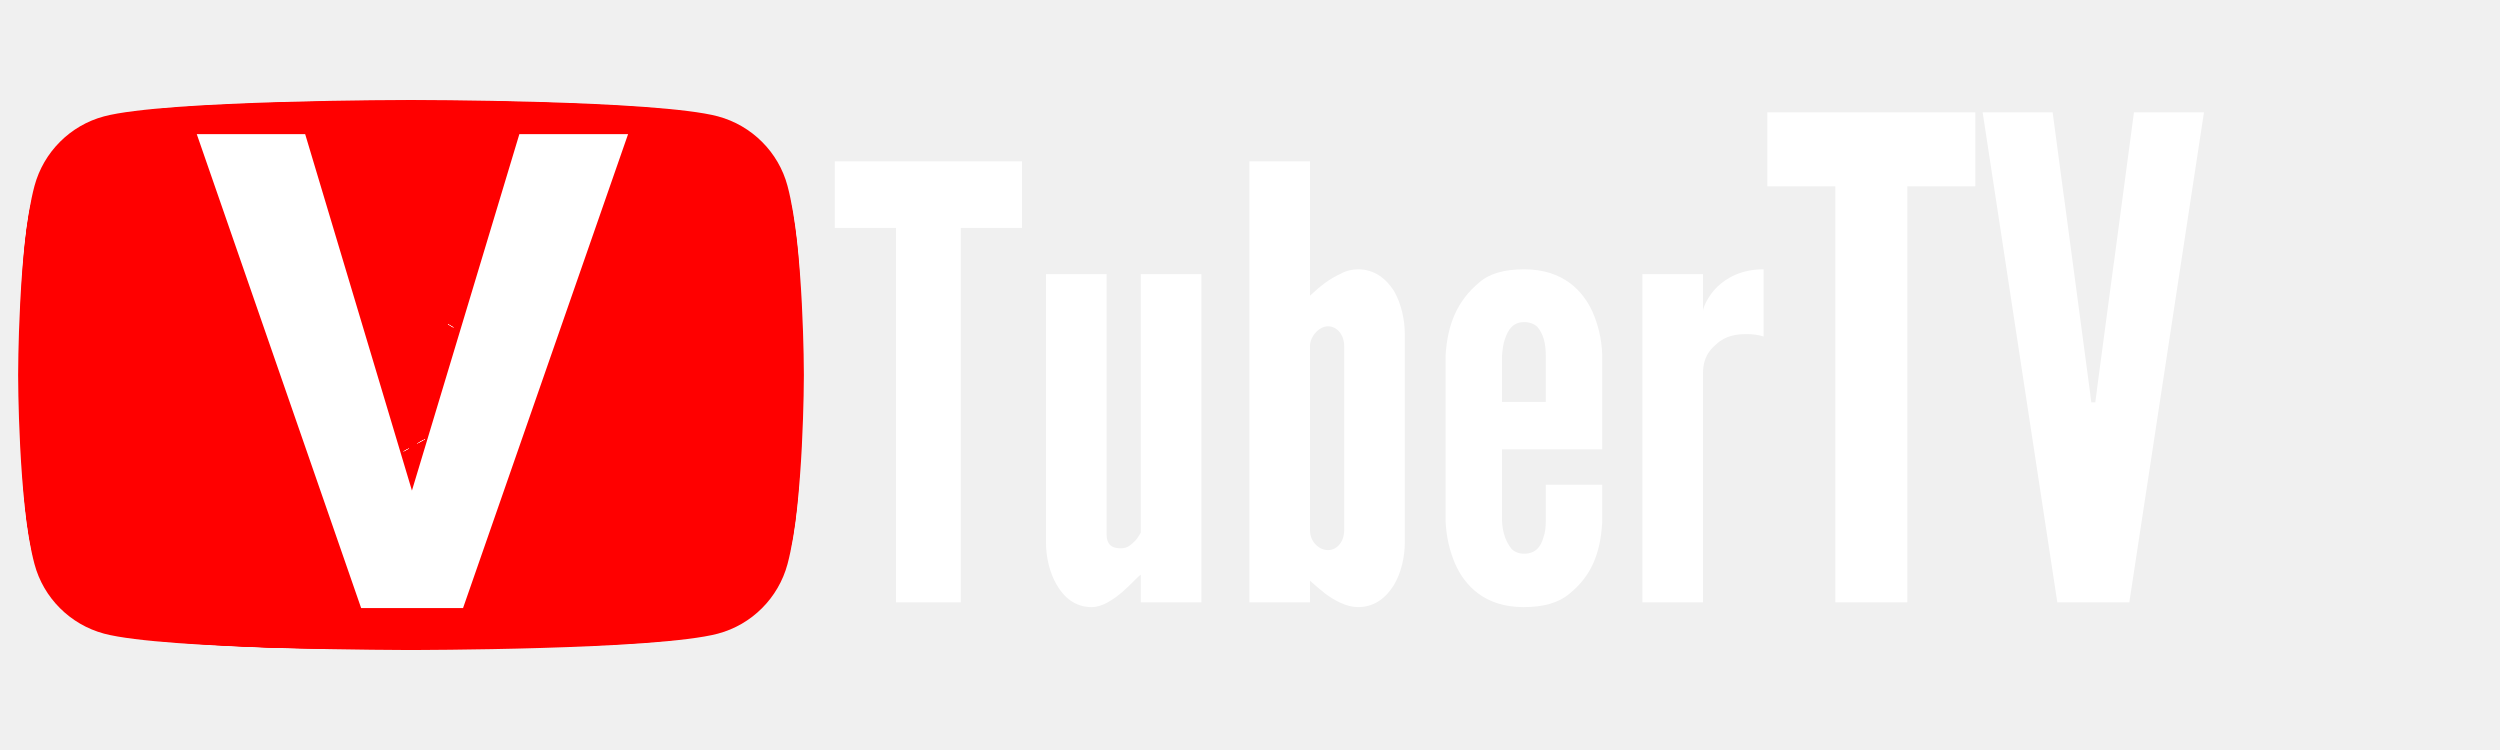
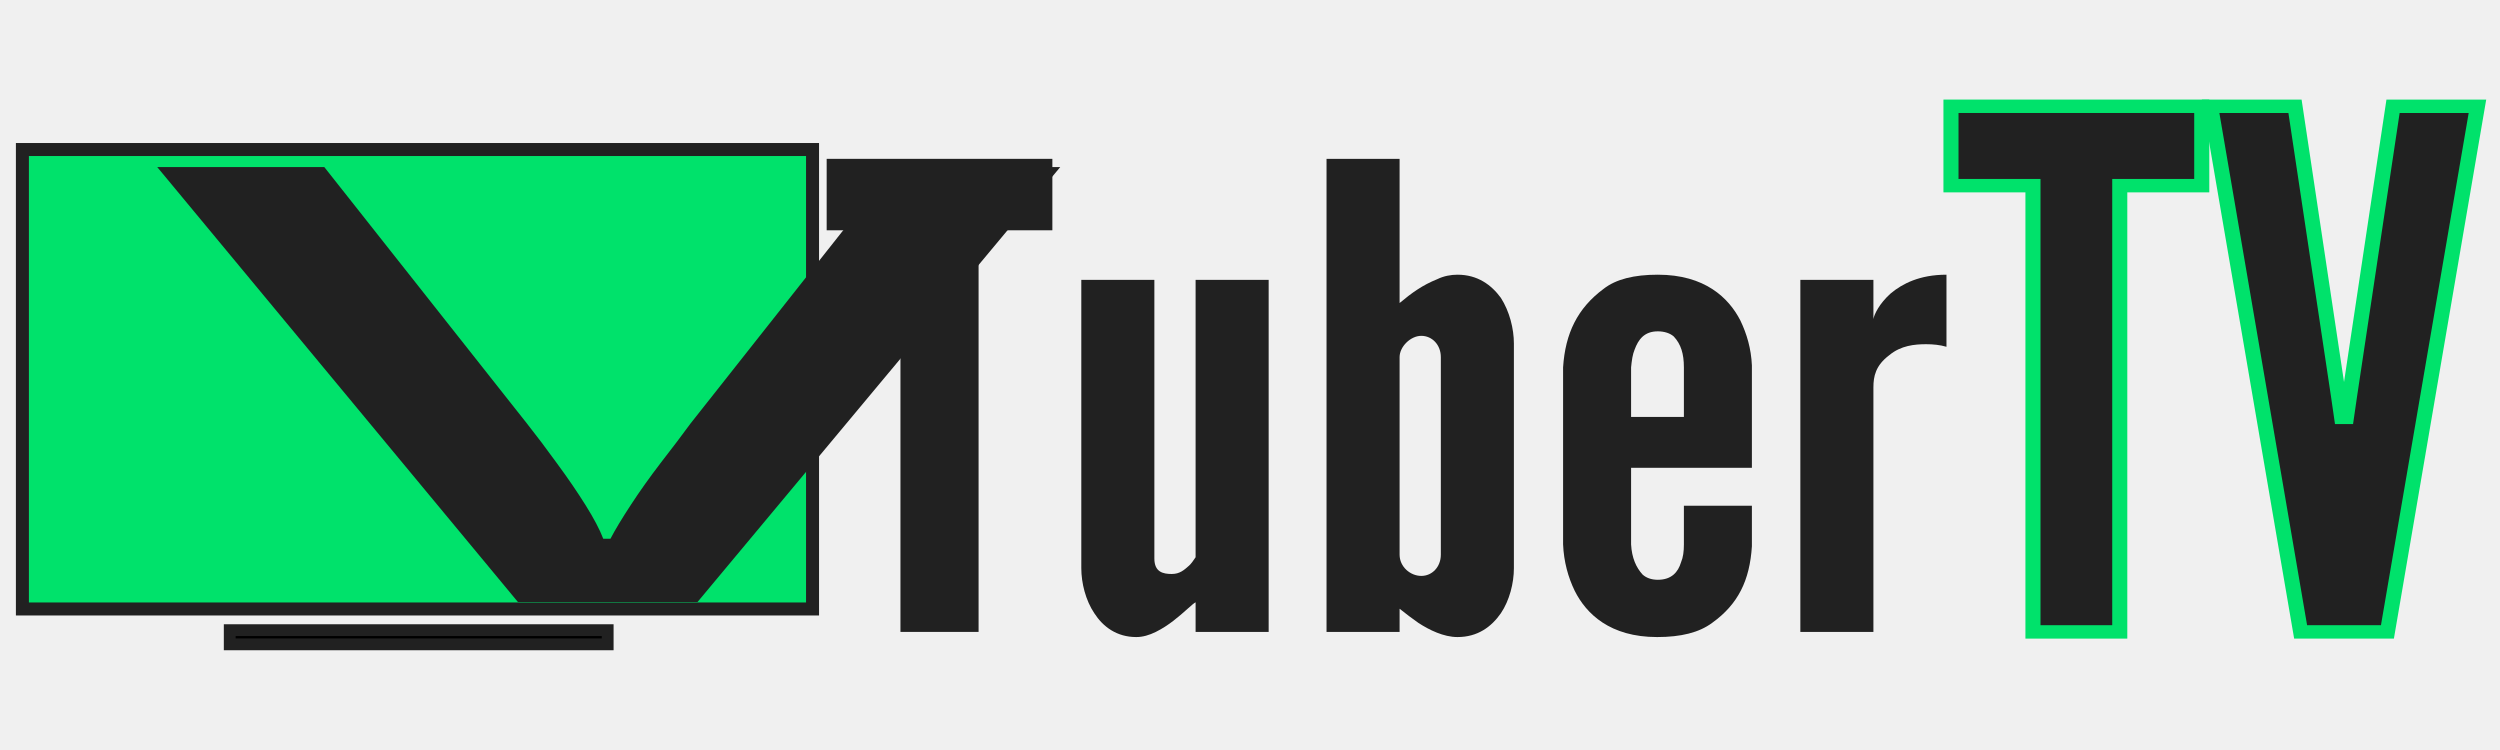
<svg xmlns="http://www.w3.org/2000/svg" viewBox="0 0 200 60" preserveAspectRatio="xMidYMid meet" focusable="false" class="style-scope yt-icon" style="pointer-events: none; display: block; width: 100%; height: 100%;" width="200" height="60" version="1.1" id="svg35">
  <defs id="defs39" />
-   <g id="g1029">
-     <g viewBox="0 0 200 60" preserveAspectRatio="xMidYMid meet" class="style-scope yt-icon" fill="#FFFFFF" id="g33">
-       <g class="style-scope yt-icon" fill="#FFFFFF" id="g14">
-         <path fill="#FF0000" d="M63,14.87c-0.72-2.7-2.85-4.83-5.56-5.56C52.54,8,32.88,8,32.88,8S13.23,8,8.32,9.31 c-2.7,0.72-4.83,2.85-5.56,5.56C1.45,19.77,1.45,30,1.45,30s0,10.23,1.31,15.13c0.72,2.7,2.85,4.83,5.56,5.56 C13.23,52,32.88,52,32.88,52s19.66,0,24.56-1.31c2.7-0.72,4.83-2.85,5.56-5.56C64.31,40.23,64.31,30,64.31,30 S64.31,19.77,63,14.87z" class="style-scope yt-icon" id="path10" />
-         <path id="polygon12" style="fill:#ffffff" d="M 26.6,39.43 42.93,30 26.6,20.57 Z" class="style-scope yt-icon" />
-         <path style="fill:#ffffff;stroke-width:0.186" d="m 26.655,30 v -9.275 l 4.323,2.498 c 2.377,1.374 5.972,3.44 7.988,4.591 2.016,1.151 3.666,2.135 3.666,2.186 0,0.051 -1.649,1.035 -3.666,2.186 -2.016,1.151 -5.611,3.217 -7.988,4.591 l -4.323,2.498 z" id="path876" />
-         <path style="fill:#ffffff;stroke-width:0.186" d="m 26.655,30 v -9.317 l 0.79,0.473 c 0.435,0.26 4.03,2.336 7.989,4.612 3.959,2.276 7.199,4.18 7.199,4.232 0,0.051 -3.239,1.955 -7.199,4.232 -3.959,2.276 -7.554,4.352 -7.989,4.612 l -0.79,0.473 z" id="path878" />
-         <path style="fill:#ffffff;stroke-width:0.186" d="m 26.655,30 v -9.339 l 0.418,0.271 c 0.443,0.287 13.687,7.938 14.872,8.591 0.383,0.211 0.696,0.426 0.696,0.477 0,0.051 -0.313,0.266 -0.696,0.477 -1.185,0.654 -14.429,8.305 -14.872,8.591 l -0.418,0.271 z" id="path880" />
-         <path style="fill:#ffffff;stroke-width:0.186" d="m 26.655,30 v -9.303 l 0.896,0.515 C 37.288,26.808 42.639,29.925 42.639,30 c -2e-4,0.077 -3.569,2.155 -15.09,8.788 l -0.895,0.515 z" id="path882" />
-         <path style="fill:#ffffff;stroke-width:0.186" d="m 26.655,30 v -9.303 l 0.9,0.515 C 34.53,25.203 42.64,29.927 42.64,30 c 0,0.073 -8.109,4.797 -15.084,8.788 l -0.9,0.515 z" id="path884" />
-         <path style="fill:#ffffff;stroke-width:0.186" d="m 26.655,30 v -9.317 l 1.079,0.615 c 5.365,3.057 14.908,8.629 14.907,8.702 -0.001,0.074 -9.874,5.838 -14.906,8.702 l -1.08,0.615 z" id="path886" />
-         <path style="fill:#ff0000;stroke-width:0.186" d="m 26.655,30 v -9.333 l 0.604,0.351 c 0.332,0.193 3.93,2.272 7.994,4.62 4.064,2.348 7.39,4.311 7.39,4.362 0,0.051 -3.325,2.014 -7.39,4.362 -4.064,2.348 -7.662,4.427 -7.994,4.62 L 26.655,39.333 Z" id="path890" />
-         <path style="fill:#ff0000;stroke-width:0.186" d="m 26.655,30 c 0,-7.246 0.048,-9.13 0.232,-9.056 0.857,0.345 15.292,8.894 15.292,9.056 0,0.163 -14.435,8.711 -15.292,9.056 C 26.703,39.13 26.655,37.246 26.655,30 Z" id="path892" />
-         <path style="fill:#ff0000;stroke-width:0.186" d="m 26.655,30 c 0,-5.011 0.048,-9.11 0.107,-9.11 0.234,0 15.51,8.973 15.51,9.11 0,0.138 -15.276,9.11 -15.51,9.11 -0.059,0 -0.107,-4.1 -0.107,-9.11 z" id="path894" />
-         <path style="fill:#ff0000;stroke-width:0.186" d="M 22.193,51.751 C 13.835,51.459 9.456,51.017 7.47,50.267 5.733,49.611 4.143,48.083 3.31,46.268 2.178,43.804 1.668,38.751 1.668,30 c 0,-6.945 0.236,-10.493 0.926,-13.944 0.524,-2.617 1.905,-4.704 3.879,-5.861 2.519,-1.476 9.606,-2.018 26.41,-2.018 16.784,0 23.892,0.542 26.401,2.013 1.766,1.035 3.152,2.922 3.694,5.029 1.323,5.142 1.604,18.071 0.57,26.215 -0.512,4.03 -1.07,5.48 -2.757,7.159 -2.044,2.035 -4.112,2.51 -12.942,2.974 -5.062,0.266 -20.196,0.374 -25.657,0.184 z M 34.869,34.787 C 39.348,32.205 43.012,30.051 43.012,30 c 3.72e-4,-0.099 -15.732,-9.21 -16.241,-9.406 -0.276,-0.106 -0.302,0.693 -0.302,9.386 0,5.226 0.058,9.502 0.129,9.502 0.071,0 3.793,-2.113 8.271,-4.694 z" id="path896" />
-         <path style="fill:#ff0000;stroke-width:0.186" d="M 22.1,51.753 C 14.309,51.479 10.062,51.084 7.977,50.44 5.715,49.741 3.623,47.631 2.946,45.366 2.038,42.325 1.651,37.688 1.656,29.907 1.662,22.246 2.051,17.655 2.952,14.622 3.637,12.316 5.69,10.267 8.045,9.539 11.079,8.602 18.846,8.176 32.883,8.176 c 14.071,0 21.803,0.426 24.858,1.369 2.036,0.629 3.802,2.197 4.716,4.187 1.708,3.719 2.287,18.539 1.086,27.795 -0.501,3.863 -1.081,5.397 -2.64,6.977 -2.079,2.109 -4.044,2.573 -12.96,3.063 -4.713,0.259 -20.522,0.372 -25.843,0.185 z M 34.864,34.787 C 39.344,32.205 43.009,30.051 43.009,30 c -1.8e-4,-0.176 -16.244,-9.457 -16.392,-9.365 -0.179,0.11 -0.201,18.847 -0.023,18.847 0.069,0 3.79,-2.113 8.27,-4.694 z" id="path898" />
-         <path style="fill:#ff0000;stroke-width:0.186" d="m 26.655,30 c 0,-7.244 0.048,-9.131 0.232,-9.061 0.128,0.049 3.077,1.745 6.554,3.769 3.477,2.024 6.886,4.008 7.576,4.409 0.69,0.401 1.255,0.798 1.255,0.883 0,0.085 -0.565,0.482 -1.255,0.883 -0.69,0.401 -4.1,2.385 -7.576,4.409 -3.477,2.024 -6.426,3.72 -6.554,3.769 C 26.703,39.131 26.655,37.244 26.655,30 Z" id="path900" />
-         <path style="fill:#ff0000;stroke-width:0.186" d="m 26.655,30 c 0,-5.011 0.048,-9.11 0.107,-9.11 0.123,0 0.399,0.158 9.05,5.195 3.553,2.069 6.461,3.831 6.461,3.915 0,0.085 -2.907,1.846 -6.461,3.915 -8.651,5.037 -8.926,5.195 -9.05,5.195 -0.059,0 -0.107,-4.1 -0.107,-9.11 z" id="path902" />
-         <path style="fill:#ff0000;stroke-width:0.186" d="m 26.655,30 c 0,-5.011 0.063,-9.11 0.139,-9.11 0.331,0.001 15.385,8.915 15.385,9.11 0,0.195 -15.054,9.108 -15.385,9.11 C 26.718,39.11 26.655,35.011 26.655,30 Z" id="path904" />
-         <path style="fill:#ff0000;stroke-width:0.186" d="m 26.655,30 c 0,-5.011 0.064,-9.11 0.143,-9.11 0.33,0 15.382,8.915 15.382,9.11 0,0.195 -15.052,9.11 -15.382,9.11 -0.079,0 -0.143,-4.1 -0.143,-9.11 z" id="path906" />
-         <path style="fill:#ff0000;stroke-width:0.186" d="M 24.61,51.828 C 15.242,51.532 10.149,51.11 8.033,50.457 5.712,49.74 3.631,47.657 2.946,45.366 2.019,42.263 1.646,37.684 1.663,29.628 1.673,24.73 1.758,22.285 1.994,20.146 2.334,17.063 2.849,14.56 3.344,13.588 4.36,11.593 6.015,10.172 8.068,9.533 11.053,8.604 18.882,8.176 32.883,8.176 c 14.038,0 21.804,0.426 24.838,1.363 1.638,0.506 3.121,1.604 4.055,3.002 1.133,1.696 1.557,3.459 2.098,8.721 0.366,3.558 0.305,14.775 -0.101,18.406 -0.679,6.079 -1.379,7.837 -3.864,9.705 -1.735,1.303 -4.455,1.81 -11.78,2.192 -3.759,0.196 -19.919,0.377 -23.519,0.263 z m 7.123,-15.253 c 9.06,-5.21 11.098,-6.418 11.098,-6.577 0,-0.258 -15.998,-9.482 -16.221,-9.353 -0.159,0.092 -0.194,18.837 -0.035,18.837 0.057,0 2.379,-1.308 5.159,-2.907 z" id="path908" />
-         <path style="fill:#ff0000;stroke-width:0.186" d="M 24.145,51.827 C 15.101,51.522 10.105,51.097 8.033,50.457 5.929,49.807 4.145,48.196 3.223,46.112 2.143,43.669 1.67,38.767 1.67,30 c 0,-11.832 0.736,-16.081 3.211,-18.551 C 6.977,9.358 8.858,8.922 18.01,8.401 23.134,8.109 42.662,8.112 47.85,8.405 c 7.782,0.44 10.226,0.894 12.126,2.255 1.205,0.863 2.423,2.564 2.839,3.963 1.802,6.066 1.807,24.815 0.009,30.744 -0.43,1.417 -1.645,3.112 -2.848,3.974 -1.88,1.346 -4.424,1.827 -11.755,2.224 -3.628,0.196 -20.575,0.381 -24.077,0.263 z m 9.356,-16.281 c 3.75,-2.165 7.383,-4.264 8.074,-4.664 0.69,-0.4 1.255,-0.796 1.255,-0.879 0,-0.16 -2.062,-1.38 -10.591,-6.27 -2.911,-1.668 -5.379,-3.005 -5.485,-2.97 -0.205,0.068 -0.384,18.718 -0.18,18.718 0.06,0 3.177,-1.771 6.927,-3.936 z" id="path910" />
-         <path style="fill:#ff0000;stroke-width:0.186" d="M 23.773,51.827 C 16.874,51.592 11.84,51.234 9.364,50.803 5.816,50.186 3.345,47.719 2.586,44.037 1.266,37.624 1.258,22.365 2.572,16.056 3.41,12.032 5.814,9.758 9.922,9.102 17.311,7.921 43.269,7.755 53.706,8.822 c 3.796,0.388 5.698,1.091 7.239,2.677 2.385,2.454 3.136,6.759 3.159,18.13 0.017,8.056 -0.357,12.635 -1.284,15.738 -0.422,1.412 -1.637,3.11 -2.844,3.974 -1.87,1.339 -4.37,1.815 -11.662,2.223 -3.513,0.197 -20.991,0.384 -24.541,0.263 z M 34.464,34.971 c 7.508,-4.325 8.366,-4.836 8.366,-4.975 0,-0.189 -15.129,-8.95 -15.915,-9.215 -0.194,-0.066 0.902,0.611 2.436,1.503 8.499,4.945 12.921,7.586 12.921,7.716 0,0.17 -14.5,8.721 -15.323,9.037 -0.265,0.102 -0.298,-0.705 -0.338,-8.134 l -0.044,-8.247 -0.051,8.18 c -0.028,4.499 -0.011,8.284 0.038,8.411 0.065,0.17 0.247,0.139 0.699,-0.122 0.336,-0.194 3.581,-2.063 7.211,-4.154 z" id="path912" />
-         <path style="fill:#ff0000;stroke-width:0.186" d="M 21.17,51.752 C 16.344,51.557 12.451,51.262 10.015,50.908 7.726,50.575 6.202,49.874 4.871,48.543 2.374,46.046 1.669,41.961 1.669,30 c 0,-11.961 0.705,-16.046 3.202,-18.543 C 7.241,9.087 9.733,8.652 23.375,8.226 30.347,8.009 42.68,8.113 48.593,8.441 56.707,8.889 58.844,9.412 60.885,11.449 63.361,13.919 64.099,18.177 64.099,30 c 0,7.149 -0.235,10.732 -0.918,13.976 -0.71,3.374 -2.574,5.586 -5.465,6.486 -1.487,0.463 -4.746,0.853 -9.216,1.103 -4.719,0.264 -22.443,0.386 -27.33,0.188 z M 32.053,36.36 c 8.089,-4.651 10.777,-6.235 10.777,-6.349 0,-0.142 0.137,-0.059 -6.442,-3.872 -5.406,-3.133 -8.687,-4.966 -8.06,-4.503 0.153,0.113 3.33,1.992 7.059,4.176 3.729,2.183 6.807,4.05 6.84,4.147 0.066,0.198 -0.137,0.322 -8.955,5.471 -3.467,2.025 -6.374,3.681 -6.458,3.681 -0.085,0 -0.177,-3.2 -0.205,-7.111 l -0.051,-7.111 -0.044,7.204 c -0.035,5.761 0.004,7.204 0.194,7.204 0.131,0 2.536,-1.321 5.345,-2.936 z M 27.688,21.163 c -0.198,-0.15 -0.449,-0.27 -0.558,-0.266 -0.108,0.004 0.012,0.126 0.268,0.272 0.602,0.344 0.749,0.341 0.29,-0.006 z" id="path914" />
-         <path style="fill:#ff0000;stroke-width:0.186" d="M 20.807,51.751 C 15.924,51.54 12.098,51.243 9.922,50.905 6.146,50.319 3.814,48.355 2.788,44.897 1.472,40.459 1.153,25.683 2.212,18.121 2.704,14.604 3.402,12.869 4.922,11.389 7.352,9.022 9.871,8.613 24.468,8.214 c 12.112,-0.331 26.348,0.07 31.377,0.884 4.127,0.668 6.509,2.923 7.35,6.958 1.143,5.485 1.323,18.666 0.352,25.679 -0.504,3.64 -1.106,5.228 -2.544,6.707 -2.044,2.103 -4.213,2.65 -12.409,3.128 -4.286,0.25 -23.31,0.374 -27.787,0.181 z m 6.601,-12.738 c 0.302,-0.156 0.549,-0.325 0.549,-0.377 0,-0.083 -1.095,0.42 -1.286,0.591 -0.188,0.168 0.236,0.045 0.737,-0.214 z m -0.8,-8.501 c -0.031,-1.559 -0.057,-0.284 -0.057,2.835 0,3.119 0.025,4.395 0.057,2.835 0.031,-1.559 0.031,-4.111 0,-5.671 z m 9.017,3.764 c 3.962,-2.285 7.204,-4.203 7.204,-4.263 0,-0.14 0.151,-0.048 -5.299,-3.201 -5.597,-3.238 -6.919,-3.981 -6.753,-3.796 0.069,0.077 2.66,1.631 5.758,3.453 3.098,1.822 5.659,3.394 5.692,3.493 0.053,0.159 -5.217,3.345 -11.902,7.195 -1.202,0.692 -2.185,1.294 -2.185,1.338 0,0.104 -0.681,0.488 7.483,-4.22 z M 30.559,22.847 c 0,-0.049 -0.251,-0.218 -0.558,-0.377 -0.699,-0.362 -0.742,-0.205 -0.046,0.173 0.584,0.317 0.604,0.324 0.604,0.204 z m -1.301,-0.742 c 0,-0.048 -0.188,-0.178 -0.418,-0.289 -0.402,-0.195 -0.404,-0.191 -0.057,0.086 0.379,0.304 0.476,0.345 0.476,0.203 z" id="path916" />
-         <path style="fill:#ff0000;stroke-width:0.186" d="M 20.706,51.75 C 15.908,51.547 12.191,51.255 9.922,50.904 5.927,50.286 3.65,48.236 2.66,44.365 1.458,39.665 1.212,25.265 2.212,18.123 2.703,14.614 3.389,12.904 4.92,11.373 7.144,9.149 9.985,8.638 22.286,8.25 29.649,8.018 36.603,8.018 43.759,8.251 53.163,8.556 56.784,8.966 58.813,9.955 63.04,12.016 64.114,16.082 64.109,30 c -0.004,11.582 -0.769,16.125 -3.107,18.464 -2.084,2.084 -4.179,2.612 -12.315,3.105 -4.151,0.251 -23.377,0.376 -27.981,0.181 z m 6.702,-12.737 c 0.302,-0.156 0.549,-0.325 0.549,-0.377 0,-0.083 -1.095,0.42 -1.286,0.591 -0.188,0.168 0.236,0.045 0.737,-0.214 z m 1.85,-1.124 c 0,-0.051 -0.167,-0.003 -0.372,0.106 -0.205,0.109 -0.372,0.241 -0.372,0.292 0,0.051 0.167,0.003 0.372,-0.106 0.205,-0.109 0.372,-0.241 0.372,-0.292 z m 1.301,-0.74 c 0,-0.051 -0.251,0.037 -0.558,0.195 -0.307,0.159 -0.558,0.33 -0.558,0.381 0,0.051 0.251,-0.037 0.558,-0.195 0.307,-0.159 0.558,-0.33 0.558,-0.381 z m 7.317,-4.174 C 40.6,31.39 42.829,30.051 42.829,30 c -5.58e-4,-0.051 -0.231,-0.226 -0.511,-0.388 -0.281,-0.162 -2.225,-1.296 -4.321,-2.52 -4.663,-2.722 -6.099,-3.527 -5.856,-3.281 0.102,0.104 2.428,1.507 5.167,3.117 2.74,1.611 4.954,3.01 4.921,3.109 -0.033,0.099 -2.595,1.671 -5.692,3.493 -3.098,1.822 -5.689,3.375 -5.758,3.451 -0.179,0.198 1.444,-0.719 7.098,-4.008 z M 26.607,31.99 c -0.034,-0.839 -0.062,-0.102 -0.062,1.636 1.86e-4,1.738 0.028,2.424 0.062,1.525 0.034,-0.9 0.034,-2.322 -3.72e-4,-3.161 z m 5.253,-8.399 c 0,-0.049 -0.251,-0.218 -0.558,-0.377 -0.699,-0.362 -0.742,-0.205 -0.046,0.173 0.584,0.317 0.604,0.324 0.604,0.204 z M 30.559,22.847 c 0,-0.049 -0.251,-0.218 -0.558,-0.377 -0.699,-0.362 -0.742,-0.205 -0.046,0.173 0.584,0.317 0.604,0.324 0.604,0.204 z m -1.301,-0.742 c 0,-0.048 -0.188,-0.178 -0.418,-0.289 -0.402,-0.195 -0.404,-0.191 -0.057,0.086 0.379,0.304 0.476,0.345 0.476,0.203 z" id="path918" />
-         <path style="fill:#ff0000;stroke-width:0.186" d="M 20.568,51.741 C 12.725,51.436 8.806,50.948 6.954,50.045 2.7,47.971 1.658,44.03 1.652,30 1.648,18.112 2.38,13.913 4.894,11.399 7.148,9.145 9.898,8.641 22.1,8.246 c 13.049,-0.422 28.507,-0.03 33.837,0.857 3.789,0.631 6.06,2.576 7.042,6.031 1.615,5.684 1.615,24.034 -7.43e-4,29.731 -0.438,1.546 -1.121,2.751 -2.131,3.761 -2.236,2.236 -5.266,2.773 -17.645,3.126 -7.036,0.201 -17.3,0.195 -22.634,-0.012 z m 6.84,-12.729 c 0.302,-0.156 0.549,-0.325 0.549,-0.377 0,-0.083 -1.095,0.42 -1.286,0.591 -0.188,0.168 0.236,0.045 0.737,-0.214 z m 1.85,-1.124 c 0,-0.051 -0.167,-0.003 -0.372,0.106 -0.205,0.109 -0.372,0.241 -0.372,0.292 0,0.051 0.167,0.003 0.372,-0.106 0.205,-0.109 0.372,-0.241 0.372,-0.292 z m 1.301,-0.74 c 0,-0.051 -0.251,0.037 -0.558,0.195 -0.307,0.159 -0.558,0.33 -0.558,0.381 0,0.051 0.251,-0.037 0.558,-0.195 0.307,-0.159 0.558,-0.33 0.558,-0.381 z m 1.301,-0.744 c 0,-0.051 -0.251,0.037 -0.558,0.195 -0.307,0.159 -0.558,0.33 -0.558,0.381 0,0.051 0.251,-0.037 0.558,-0.195 0.307,-0.159 0.558,-0.33 0.558,-0.381 z m 0.93,-0.561 c 0,-0.051 -0.167,-0.003 -0.372,0.106 -0.205,0.109 -0.372,0.241 -0.372,0.292 0,0.051 0.167,0.003 0.372,-0.106 0.205,-0.109 0.372,-0.241 0.372,-0.292 z m 1.301,-0.74 c 0,-0.051 -0.251,0.037 -0.558,0.195 -0.307,0.159 -0.558,0.33 -0.558,0.381 0,0.051 0.251,-0.037 0.558,-0.195 0.307,-0.159 0.558,-0.33 0.558,-0.381 z m 5.392,-3.07 c 1.687,-0.987 3.068,-1.901 3.068,-2.031 0,-0.13 -1.38,-1.047 -3.068,-2.036 -4.126,-2.42 -5.206,-3.028 -5.206,-2.93 0,0.045 1.799,1.147 3.997,2.448 2.198,1.301 3.997,2.434 3.997,2.516 0,0.083 -1.799,1.215 -3.997,2.516 -2.198,1.301 -3.997,2.403 -3.997,2.448 0,0.094 0.878,-0.401 5.206,-2.932 z m -12.881,1.174 c -0.043,-0.281 -0.077,-0.051 -0.077,0.511 0,0.562 0.035,0.792 0.077,0.511 0.043,-0.281 0.043,-0.741 0,-1.023 z m 7.387,-8.388 c -0.289,-0.264 -1.943,-1.184 -1.943,-1.08 0,0.093 1.87,1.229 2.036,1.237 0.046,0.002 0.004,-0.068 -0.093,-0.157 z m -2.129,-1.228 c 0,-0.049 -0.251,-0.218 -0.558,-0.377 -0.699,-0.362 -0.742,-0.205 -0.046,0.173 0.584,0.317 0.604,0.324 0.604,0.204 z M 30.559,22.847 c 0,-0.049 -0.251,-0.218 -0.558,-0.377 -0.699,-0.362 -0.742,-0.205 -0.046,0.173 0.584,0.317 0.604,0.324 0.604,0.204 z" id="path920" />
-         <path style="fill:#ff0000;stroke-width:0.186" d="M 22.193,51.813 C 16.411,51.633 10.128,51.093 8.402,50.628 7.094,50.276 5.84,49.548 4.868,48.575 2.37,46.077 1.65,41.87 1.655,29.814 1.659,18.02 2.382,13.91 4.894,11.399 7.149,9.144 9.823,8.649 21.914,8.25 34.995,7.819 50.561,8.207 55.937,9.098 c 3.777,0.626 6.041,2.566 7.047,6.036 1.325,4.571 1.634,19.137 0.567,26.764 -0.487,3.485 -1.177,5.2 -2.705,6.728 -2.219,2.219 -5.274,2.769 -17.366,3.126 -5.326,0.157 -17.113,0.191 -21.288,0.06 z m 5.124,-12.807 c 0.34,-0.273 0.334,-0.276 -0.104,-0.068 -0.569,0.271 -0.675,0.357 -0.438,0.357 0.1,0 0.344,-0.13 0.542,-0.289 z m 1.941,-1.118 c 0,-0.051 -0.167,-0.003 -0.372,0.106 -0.205,0.109 -0.372,0.241 -0.372,0.292 0,0.051 0.167,0.003 0.372,-0.106 0.205,-0.109 0.372,-0.241 0.372,-0.292 z M 30.559,37.145 c 0,-0.051 -0.167,-0.003 -0.372,0.106 -0.205,0.109 -0.372,0.241 -0.372,0.292 0,0.051 0.167,0.003 0.372,-0.106 0.205,-0.109 0.372,-0.241 0.372,-0.292 z m 2.231,-1.301 c 0,-0.051 -0.167,-0.003 -0.372,0.106 -0.205,0.109 -0.372,0.241 -0.372,0.292 0,0.051 0.167,0.003 0.372,-0.106 0.205,-0.109 0.372,-0.241 0.372,-0.292 z m 1.301,-0.74 c 0,-0.051 -0.251,0.037 -0.558,0.195 -0.307,0.159 -0.558,0.33 -0.558,0.381 0,0.051 0.251,-0.037 0.558,-0.195 0.307,-0.159 0.558,-0.33 0.558,-0.381 z m 4.039,-2.291 c 4.559,-2.672 4.534,-2.656 4.465,-2.863 -0.056,-0.168 -4.162,-2.644 -7.296,-4.4 -2.393,-1.341 -0.551,-0.144 3.114,2.024 2.122,1.255 3.858,2.347 3.858,2.426 0,0.079 -1.736,1.171 -3.858,2.426 -2.122,1.255 -3.941,2.362 -4.044,2.46 -0.284,0.273 0.371,-0.088 3.76,-2.074 z m -4.039,-7.918 c 0,-0.048 -0.188,-0.178 -0.418,-0.289 -0.402,-0.195 -0.404,-0.191 -0.057,0.086 0.379,0.304 0.476,0.345 0.476,0.203 z" id="path922" />
-         <path style="fill:#ff0000;stroke-width:0.186" d="M 22.007,51.814 C 15.939,51.594 10.096,51.084 8.402,50.628 7.104,50.279 5.842,49.55 4.893,48.6 2.363,46.07 1.66,42.031 1.657,30 1.654,22.57 1.829,19.712 2.483,16.464 3.375,12.036 5.601,9.804 9.829,9.095 c 8.163,-1.368 37.945,-1.368 46.108,0 3.971,0.666 6.183,2.683 7.169,6.54 1.211,4.734 1.454,19.059 0.446,26.262 -0.488,3.488 -1.177,5.202 -2.705,6.73 -2.229,2.229 -5.239,2.772 -17.314,3.125 -5.524,0.161 -17.824,0.197 -21.526,0.063 z m 5.578,-12.996 c 0,-0.051 -0.167,-0.003 -0.372,0.106 -0.205,0.109 -0.372,0.241 -0.372,0.292 0,0.051 0.167,0.003 0.372,-0.106 0.205,-0.109 0.372,-0.241 0.372,-0.292 z m 1.673,-0.93 c 0,-0.051 -0.167,-0.003 -0.372,0.106 -0.205,0.109 -0.372,0.241 -0.372,0.292 0,0.051 0.167,0.003 0.372,-0.106 0.205,-0.109 0.372,-0.241 0.372,-0.292 z M 30.559,37.145 c 0,-0.051 -0.167,-0.003 -0.372,0.106 -0.205,0.109 -0.372,0.241 -0.372,0.292 0,0.051 0.167,0.003 0.372,-0.106 0.205,-0.109 0.372,-0.241 0.372,-0.292 z m 2.231,-1.301 c 0,-0.051 -0.167,-0.003 -0.372,0.106 -0.205,0.109 -0.372,0.241 -0.372,0.292 0,0.051 0.167,0.003 0.372,-0.106 0.205,-0.109 0.372,-0.241 0.372,-0.292 z m 1.301,-0.744 c 0,-0.051 -0.167,-0.003 -0.372,0.106 -0.205,0.109 -0.372,0.241 -0.372,0.292 0,0.051 0.167,0.003 0.372,-0.106 0.205,-0.109 0.372,-0.241 0.372,-0.292 z m 2.231,-1.301 c 0,-0.051 -0.167,-0.003 -0.372,0.106 -0.205,0.109 -0.372,0.241 -0.372,0.292 0,0.051 0.167,0.003 0.372,-0.106 0.205,-0.109 0.372,-0.241 0.372,-0.292 z m 3.393,-1.932 c 1.611,-0.945 2.928,-1.78 2.928,-1.855 0,-0.075 -1.318,-0.918 -2.928,-1.872 -3.352,-1.986 -3.207,-1.905 -3.207,-1.797 0,0.045 1.297,0.852 2.882,1.793 1.585,0.941 2.882,1.781 2.882,1.865 0,0.085 -1.297,0.924 -2.882,1.865 -1.585,0.941 -2.882,1.748 -2.882,1.793 0,0.099 -0.323,0.28 3.207,-1.792 z M 36.323,26.195 c 0,-0.048 -0.188,-0.178 -0.418,-0.289 -0.402,-0.195 -0.404,-0.191 -0.057,0.086 0.379,0.304 0.476,0.345 0.476,0.203 z m -0.93,-0.558 c 0,-0.048 -0.188,-0.178 -0.418,-0.289 -0.402,-0.195 -0.404,-0.191 -0.057,0.086 0.379,0.304 0.476,0.345 0.476,0.203 z m -1.301,-0.744 c 0,-0.048 -0.188,-0.178 -0.418,-0.289 -0.402,-0.195 -0.404,-0.191 -0.057,0.086 0.379,0.304 0.476,0.345 0.476,0.203 z" id="path924" />
-         <path style="fill:#ff0000;stroke-width:0.186" d="M 20.011,51.741 C 12.528,51.416 8.848,50.947 6.996,50.084 4.805,49.062 3.243,46.975 2.612,44.223 1.815,40.751 1.46,34.642 1.623,27.211 1.842,17.261 2.575,13.718 4.894,11.399 7.117,9.176 9.816,8.66 21.356,8.251 c 6.641,-0.235 16.597,-0.236 23.147,-0.002 11.429,0.409 14.153,0.933 16.37,3.15 2.512,2.512 3.242,6.701 3.242,18.601 0,11.9 -0.73,16.089 -3.242,18.601 -2.262,2.262 -5.183,2.797 -17.206,3.152 -6.788,0.2 -18.916,0.194 -23.655,-0.012 z M 32.79,35.843 c 0,-0.051 -0.167,-0.003 -0.372,0.106 -0.205,0.109 -0.372,0.241 -0.372,0.292 0,0.051 0.167,0.003 0.372,-0.106 0.205,-0.109 0.372,-0.241 0.372,-0.292 z m 1.301,-0.744 c 0,-0.051 -0.167,-0.003 -0.372,0.106 -0.205,0.109 -0.372,0.241 -0.372,0.292 0,0.051 0.167,0.003 0.372,-0.106 0.205,-0.109 0.372,-0.241 0.372,-0.292 z m 2.231,-1.301 c 0,-0.051 -0.167,-0.003 -0.372,0.106 -0.205,0.109 -0.372,0.241 -0.372,0.292 0,0.051 0.167,0.003 0.372,-0.106 0.205,-0.109 0.372,-0.241 0.372,-0.292 z m 3.393,-1.94 C 41.326,30.906 42.644,30.07 42.644,30 c 0,-0.07 -1.318,-0.906 -2.928,-1.858 -3.283,-1.942 -3.38,-1.995 -3.114,-1.727 0.102,0.103 1.42,0.913 2.928,1.799 1.508,0.886 2.742,1.69 2.742,1.786 0,0.096 -1.234,0.9 -2.742,1.786 -1.508,0.886 -2.826,1.696 -2.928,1.799 -0.266,0.268 -0.169,0.215 3.114,-1.727 z m -3.393,-5.663 c 0,-0.048 -0.188,-0.178 -0.418,-0.289 -0.402,-0.195 -0.404,-0.191 -0.057,0.086 0.379,0.304 0.476,0.345 0.476,0.203 z m -2.324,-1.401 c -0.063,-0.102 -0.215,-0.185 -0.336,-0.183 -0.133,0.002 -0.11,0.075 0.057,0.183 0.357,0.231 0.422,0.231 0.279,0 z" id="path926" />
-         <path style="fill:#ff0000;stroke-width:0.186" d="M 19.59,51.732 C 15.275,51.544 10.428,51.091 8.876,50.731 5.608,49.973 3.45,47.763 2.612,44.316 1.458,39.57 1.192,25.491 2.122,18.38 2.886,12.542 5.087,9.89 9.829,9.095 18.085,7.711 47.636,7.712 55.937,9.097 c 4.226,0.705 6.454,2.939 7.346,7.368 0.655,3.25 0.83,6.109 0.83,13.536 0,11.973 -0.715,16.075 -3.24,18.601 -2.266,2.266 -5.119,2.793 -17.045,3.15 -7.027,0.21 -19.212,0.201 -24.238,-0.018 z M 32.696,35.952 c 0.065,-0.105 -0.009,-0.137 -0.175,-0.073 -0.322,0.124 -0.381,0.257 -0.114,0.257 0.096,0 0.226,-0.083 0.289,-0.184 z m 1.396,-0.852 c 0,-0.051 -0.167,-0.003 -0.372,0.106 -0.205,0.109 -0.372,0.241 -0.372,0.292 0,0.051 0.167,0.003 0.372,-0.106 0.205,-0.109 0.372,-0.241 0.372,-0.292 z m 2.231,-1.301 c 0,-0.051 -0.167,-0.003 -0.372,0.106 -0.205,0.109 -0.372,0.241 -0.372,0.292 0,0.051 0.167,0.003 0.372,-0.106 0.205,-0.109 0.372,-0.241 0.372,-0.292 z m 2.231,-1.301 c 0,-0.051 -0.167,-0.003 -0.372,0.106 -0.205,0.109 -0.372,0.241 -0.372,0.292 0,0.051 0.167,0.003 0.372,-0.106 0.205,-0.109 0.372,-0.241 0.372,-0.292 z m 0.93,-0.558 c 0,-0.051 -0.167,-0.003 -0.372,0.106 -0.205,0.109 -0.372,0.241 -0.372,0.292 0,0.051 0.167,0.003 0.372,-0.106 0.205,-0.109 0.372,-0.241 0.372,-0.292 z m 1.999,-1.128 C 42.019,30.47 42.458,30.105 42.458,30 c 0,-0.186 -1.054,-0.907 -2.835,-1.94 -0.486,-0.282 -0.883,-0.473 -0.883,-0.424 0,0.048 0.795,0.562 1.766,1.142 0.971,0.58 1.766,1.13 1.766,1.223 0,0.093 -0.586,0.517 -1.301,0.942 -0.716,0.425 -1.301,0.808 -1.301,0.851 0,0.108 0.656,-0.248 1.813,-0.983 z m -2.928,-3.314 c 0,-0.048 -0.188,-0.178 -0.418,-0.289 -0.402,-0.195 -0.404,-0.191 -0.057,0.086 0.379,0.304 0.476,0.345 0.476,0.203 z m -0.93,-0.558 c 0,-0.048 -0.188,-0.178 -0.418,-0.289 -0.402,-0.195 -0.404,-0.191 -0.057,0.086 0.379,0.304 0.476,0.345 0.476,0.203 z M 36.23,26.096 c -0.063,-0.102 -0.215,-0.185 -0.336,-0.183 -0.133,0.002 -0.11,0.075 0.057,0.183 0.357,0.231 0.422,0.231 0.279,0 z" id="path928" />
-         <g aria-label="V" id="text932" style="font-size:53.333px;line-height:1.25;font-family:'League Gothic';-inkscape-font-specification:'League Gothic'">
-           <path d="m 32.955,39.246 8.594,-28.516 h 8.698 L 37.043,48.647 H 28.892 L 15.741,10.73 h 8.672 z" style="font-style:normal;font-variant:normal;font-weight:bold;font-stretch:normal;font-size:53.333px;font-family:Roboto;-inkscape-font-specification:'Roboto Bold'" id="path42" />
-         </g>
+   <g id="g1029" transform="matrix(1.205661,0,0,1.072714,-14.38416,-1.135922)" style="fill:#212121;fill-opacity:1">
+     <g viewBox="0 0 200 60" preserveAspectRatio="xMidYMid meet" class="style-scope yt-icon" fill="#FFFFFF" id="g33" style="fill:#212121;fill-opacity:1" />
+     <g id="g172" style="fill:#212121;fill-opacity:1">
+       <g aria-label="TuberTV" id="text45" style="font-size:53.333px;line-height:1.25;font-family:'League Gothic';-inkscape-font-specification:'League Gothic';fill:#212121;fill-opacity:1">
+         <path d="m 66.783,18.233 v -5.328 h 14.976 v 5.328 h -4.896 v 29.952 h -5.184 v -29.952 z" style="font-style:normal;font-variant:normal;font-weight:normal;font-stretch:normal;font-size:48px;font-family:'League Gothic';-inkscape-font-specification:'League Gothic';fill:#212121;fill-opacity:1" id="path45" />
+         <path d="m 91.263,21.929 h 4.848 v 26.256 h -4.848 v -2.208 c -0.096,0.048 -0.288,0.24 -0.528,0.48 -0.576,0.576 -1.248,1.248 -2.112,1.728 -0.432,0.24 -0.864,0.384 -1.296,0.384 -1.296,0 -2.208,-0.768 -2.784,-1.776 -0.576,-0.96 -0.864,-2.256 -0.864,-3.36 v -21.504 h 4.848 v 20.784 c 0,1.008 0.576,1.152 1.152,1.152 0.528,0 0.816,-0.288 1.152,-0.624 0.144,-0.144 0.288,-0.384 0.432,-0.624 z" style="font-style:normal;font-variant:normal;font-weight:normal;font-stretch:normal;font-size:48px;font-family:'League Gothic';-inkscape-font-specification:'League Gothic';fill:#212121;fill-opacity:1" id="path47" />
+         <path d="m 99.951,12.905 h 4.848 v 10.752 c 0.816,-0.768 1.536,-1.344 2.496,-1.776 0.432,-0.24 0.912,-0.336 1.344,-0.336 1.344,0 2.256,0.768 2.88,1.728 0.576,1.008 0.864,2.304 0.864,3.408 v 16.752 c 0,1.104 -0.288,2.4 -0.864,3.36 -0.624,1.008 -1.536,1.776 -2.88,1.776 -0.912,0 -1.872,-0.528 -2.592,-1.056 -0.432,-0.336 -0.816,-0.672 -1.248,-1.056 v 1.728 h -4.848 z m 4.848,29.52 c 0,0.912 0.72,1.584 1.44,1.584 0.72,0 1.296,-0.672 1.296,-1.584 v -14.736 c 0,-0.912 -0.576,-1.584 -1.296,-1.584 -0.72,0 -1.44,0.816 -1.44,1.584 z" style="font-style:normal;font-variant:normal;font-weight:normal;font-stretch:normal;font-size:48px;font-family:'League Gothic';-inkscape-font-specification:'League Gothic';fill:#212121;fill-opacity:1" id="path49" />
+         <path d="m 128.175,38.777 v 3.024 c -0.144,2.544 -0.912,4.32 -2.64,5.712 -0.864,0.72 -2.064,1.056 -3.648,1.056 -3.12,0 -4.704,-1.728 -5.472,-3.456 -0.432,-1.008 -0.72,-2.16 -0.768,-3.456 v -13.2 c 0.144,-2.544 0.96,-4.416 2.688,-5.856 0.816,-0.72 2.016,-1.056 3.6,-1.056 3.12,0 4.704,1.728 5.472,3.408 0.432,1.008 0.72,2.112 0.768,3.36 v 7.632 h -8.016 v 5.712 c 0.048,1.008 0.336,1.728 0.768,2.256 0.24,0.24 0.576,0.384 1.008,0.384 0.912,0 1.344,-0.576 1.536,-1.296 0.144,-0.384 0.192,-0.816 0.192,-1.344 v -2.88 z m -8.016,-6.624 h 3.504 v -3.696 c 0,-1.008 -0.192,-1.728 -0.672,-2.304 -0.24,-0.24 -0.624,-0.384 -1.056,-0.384 -0.912,0 -1.296,0.624 -1.536,1.344 -0.144,0.384 -0.192,0.816 -0.24,1.344 z" style="font-style:normal;font-variant:normal;font-weight:normal;font-stretch:normal;font-size:48px;font-family:'League Gothic';-inkscape-font-specification:'League Gothic';fill:#212121;fill-opacity:1" id="path51" />
+         <path d="m 141.086,26.921 c -0.432,-0.144 -0.912,-0.192 -1.344,-0.192 -0.768,0 -1.68,0.096 -2.448,0.816 -0.912,0.768 -1.056,1.584 -1.056,2.4 v 18.24 h -4.848 v -26.256 h 4.848 v 2.928 c 0.048,-0.336 0.384,-1.152 1.152,-1.92 0.768,-0.72 1.92,-1.392 3.696,-1.392 z" style="font-style:normal;font-variant:normal;font-weight:normal;font-stretch:normal;font-size:48px;font-family:'League Gothic';-inkscape-font-specification:'League Gothic';fill:#212121;fill-opacity:1" id="path53" />
+         <path d="M 141.385,14.905 V 8.985 h 16.64 v 5.92 h -5.44 v 33.28 h -5.76 v -33.28 z" style="font-weight:bold;font-size:53.333px;fill:#212121;fill-opacity:1;stroke:#00e26b;stroke-opacity:1" id="path55" />
+         <path d="m 170.718,8.985 h 5.6 l -5.973,39.2 h -5.76 L 158.612,8.985 h 5.6 l 2.88,21.547 0.213,1.653 h 0.32 l 0.213,-1.653 z" style="font-weight:bold;font-size:53.333px;fill:#212121;fill-opacity:1;stroke:#00e26b;stroke-opacity:1" id="path57" />
      </g>
    </g>
-     <g aria-label="TuberTV" id="text45" style="font-size:53.333px;line-height:1.25;font-family:'League Gothic';-inkscape-font-specification:'League Gothic';fill:#ffffff">
-       <path d="m 66.783,18.233 v -5.328 h 14.976 v 5.328 h -4.896 v 29.952 h -5.184 v -29.952 z" style="font-style:normal;font-variant:normal;font-weight:normal;font-stretch:normal;font-size:48px;font-family:'League Gothic';-inkscape-font-specification:'League Gothic'" id="path45" />
-       <path d="m 91.263,21.929 h 4.848 v 26.256 h -4.848 v -2.208 c -0.096,0.048 -0.288,0.24 -0.528,0.48 -0.576,0.576 -1.248,1.248 -2.112,1.728 -0.432,0.24 -0.864,0.384 -1.296,0.384 -1.296,0 -2.208,-0.768 -2.784,-1.776 -0.576,-0.96 -0.864,-2.256 -0.864,-3.36 v -21.504 h 4.848 v 20.784 c 0,1.008 0.576,1.152 1.152,1.152 0.528,0 0.816,-0.288 1.152,-0.624 0.144,-0.144 0.288,-0.384 0.432,-0.624 z" style="font-style:normal;font-variant:normal;font-weight:normal;font-stretch:normal;font-size:48px;font-family:'League Gothic';-inkscape-font-specification:'League Gothic'" id="path47" />
-       <path d="m 99.951,12.905 h 4.848 v 10.752 c 0.816,-0.768 1.536,-1.344 2.496,-1.776 0.432,-0.24 0.912,-0.336 1.344,-0.336 1.344,0 2.256,0.768 2.88,1.728 0.576,1.008 0.864,2.304 0.864,3.408 v 16.752 c 0,1.104 -0.288,2.4 -0.864,3.36 -0.624,1.008 -1.536,1.776 -2.88,1.776 -0.912,0 -1.872,-0.528 -2.592,-1.056 -0.432,-0.336 -0.816,-0.672 -1.248,-1.056 v 1.728 h -4.848 z m 4.848,29.52 c 0,0.912 0.72,1.584 1.44,1.584 0.72,0 1.296,-0.672 1.296,-1.584 v -14.736 c 0,-0.912 -0.576,-1.584 -1.296,-1.584 -0.72,0 -1.44,0.816 -1.44,1.584 z" style="font-style:normal;font-variant:normal;font-weight:normal;font-stretch:normal;font-size:48px;font-family:'League Gothic';-inkscape-font-specification:'League Gothic'" id="path49" />
-       <path d="m 128.175,38.777 v 3.024 c -0.144,2.544 -0.912,4.32 -2.64,5.712 -0.864,0.72 -2.064,1.056 -3.648,1.056 -3.12,0 -4.704,-1.728 -5.472,-3.456 -0.432,-1.008 -0.72,-2.16 -0.768,-3.456 v -13.2 c 0.144,-2.544 0.96,-4.416 2.688,-5.856 0.816,-0.72 2.016,-1.056 3.6,-1.056 3.12,0 4.704,1.728 5.472,3.408 0.432,1.008 0.72,2.112 0.768,3.36 v 7.632 h -8.016 v 5.712 c 0.048,1.008 0.336,1.728 0.768,2.256 0.24,0.24 0.576,0.384 1.008,0.384 0.912,0 1.344,-0.576 1.536,-1.296 0.144,-0.384 0.192,-0.816 0.192,-1.344 v -2.88 z m -8.016,-6.624 h 3.504 v -3.696 c 0,-1.008 -0.192,-1.728 -0.672,-2.304 -0.24,-0.24 -0.624,-0.384 -1.056,-0.384 -0.912,0 -1.296,0.624 -1.536,1.344 -0.144,0.384 -0.192,0.816 -0.24,1.344 z" style="font-style:normal;font-variant:normal;font-weight:normal;font-stretch:normal;font-size:48px;font-family:'League Gothic';-inkscape-font-specification:'League Gothic'" id="path51" />
-       <path d="m 141.086,26.921 c -0.432,-0.144 -0.912,-0.192 -1.344,-0.192 -0.768,0 -1.68,0.096 -2.448,0.816 -0.912,0.768 -1.056,1.584 -1.056,2.4 v 18.24 h -4.848 v -26.256 h 4.848 v 2.928 c 0.048,-0.336 0.384,-1.152 1.152,-1.92 0.768,-0.72 1.92,-1.392 3.696,-1.392 z" style="font-style:normal;font-variant:normal;font-weight:normal;font-stretch:normal;font-size:48px;font-family:'League Gothic';-inkscape-font-specification:'League Gothic'" id="path53" />
-       <path d="M 141.385,14.905 V 8.985 h 16.64 v 5.92 h -5.44 v 33.28 h -5.76 v -33.28 z" style="font-weight:bold;font-size:53.333px;fill:#ffffff" id="path55" />
-       <path d="m 170.718,8.985 h 5.6 l -5.973,39.2 h -5.76 L 158.612,8.985 h 5.6 l 2.88,21.547 0.213,1.653 h 0.32 l 0.213,-1.653 z" style="font-weight:bold;font-size:53.333px;fill:#ffffff" id="path57" />
-     </g>
  </g>
+   <path style="fill:#ff0000;stroke-width:0.023" d="" id="path100" />
+   <path style="fill:#ff0000;stroke-width:0.023" d="" id="path108" />
+   <path style="fill:#ff0000;stroke-width:0.023" d="" id="path118" />
+   <path style="fill:#ff0000;stroke-width:0.023" d="" id="path120" />
+   <path style="fill:#ff0000;stroke-width:0.023" d="" id="path122" />
+   <path style="fill:#ff0000;stroke-width:0.023" d="" id="path124" />
+   <path style="fill:#ff0000;stroke-width:0.023" d="" id="path126" />
+   <path style="fill:#ff0000;stroke-width:0.023" d="" id="path128" />
+   <path style="fill:#ff0000;stroke-width:0.023" d="" id="path130" />
+   <path style="fill:#ff0000;stroke-width:0.023" d="" id="path132" />
+   <path style="fill:#ff0000;stroke-width:0.023" d="" id="path134" />
+   <path style="fill:#ff0000;stroke-width:0.023" d="" id="path136" />
+   <rect style="fill:#00e26b;fill-opacity:1;stroke:#212121;stroke-width:1.04;stroke-opacity:1" id="rect1657" width="63.212" height="36.756" x="1.792" y="11.962" />
+   <rect style="fill:#000000;fill-opacity:1;stroke:#212121;stroke-width:0.945;stroke-miterlimit:4;stroke-dasharray:none;stroke-opacity:1" id="rect4257" width="30.236" height="1.134" x="18.378" y="50.413" />
+   <text xml:space="preserve" style="font-size:96.073px;line-height:1.25;font-family:'League Gothic';-inkscape-font-specification:'League Gothic';fill:#212121;fill-opacity:1;stroke-width:1.501" x="8.501" y="71.281" id="text4261" transform="scale(1.479918,0.6757132)">
+     <tspan id="tspan4259" x="8.501" y="71.281" style="fill:#212121;fill-opacity:1;stroke-width:1.501">v</tspan>
+   </text>
</svg>
